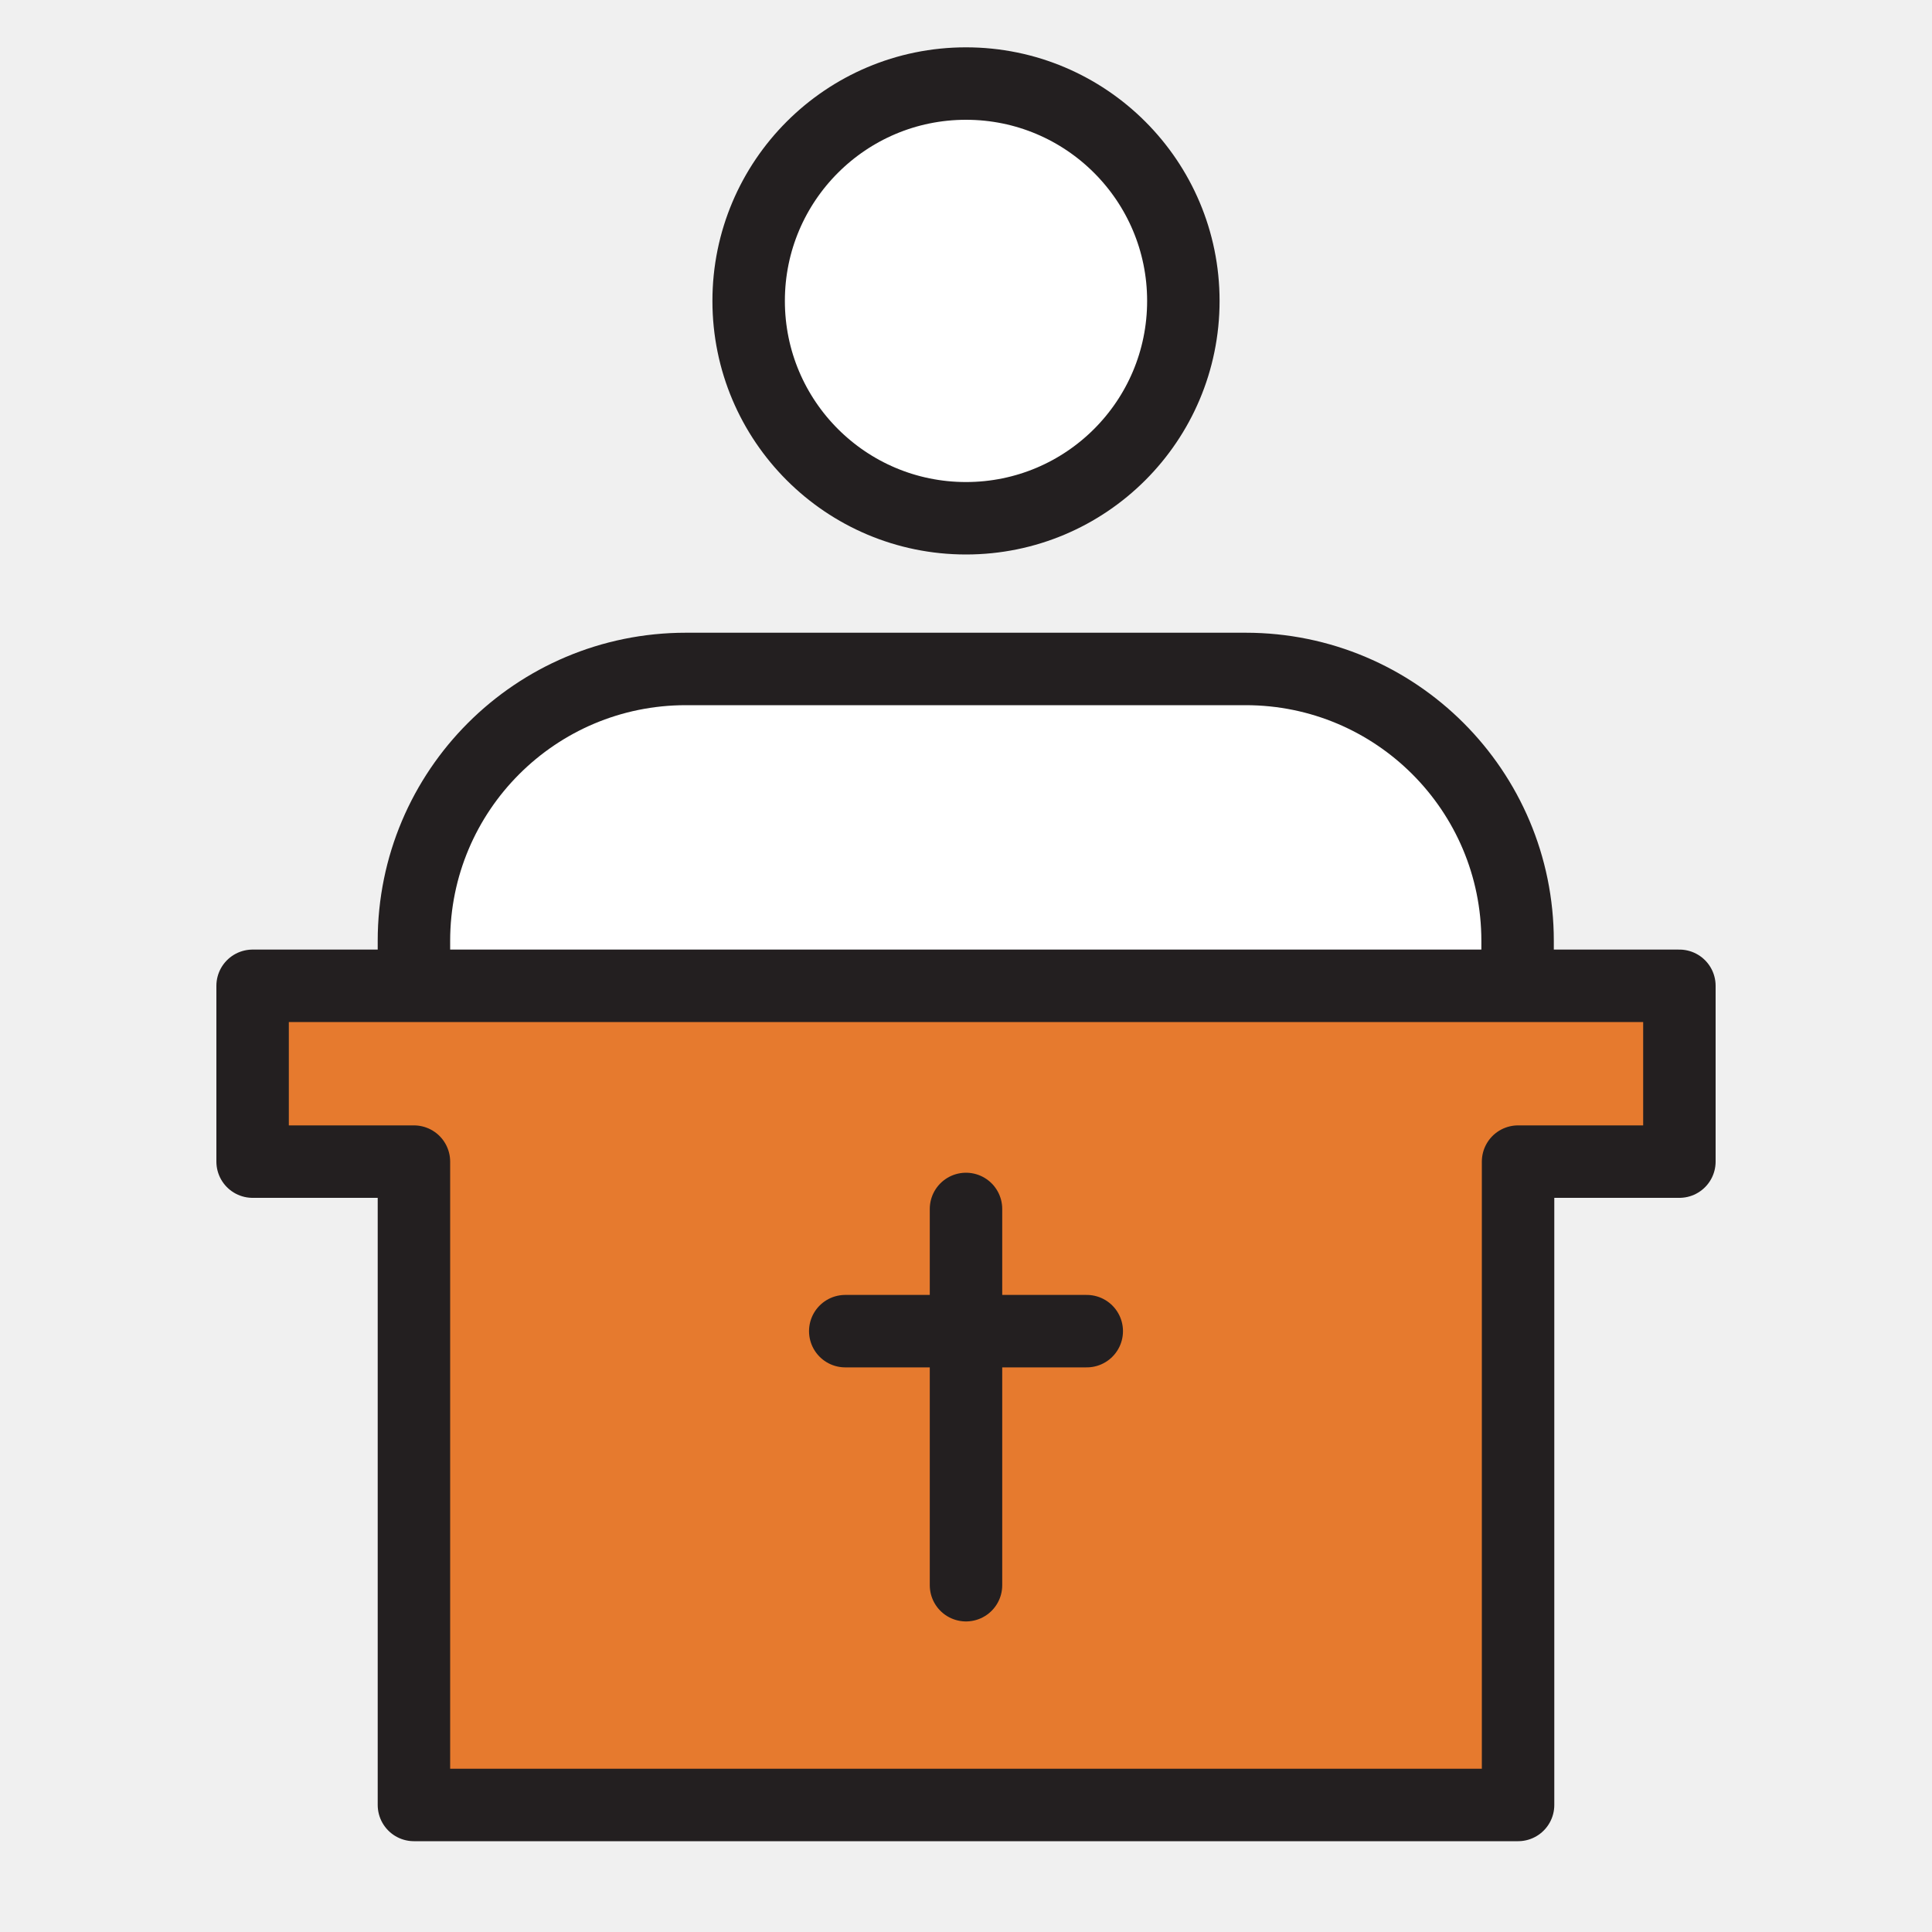
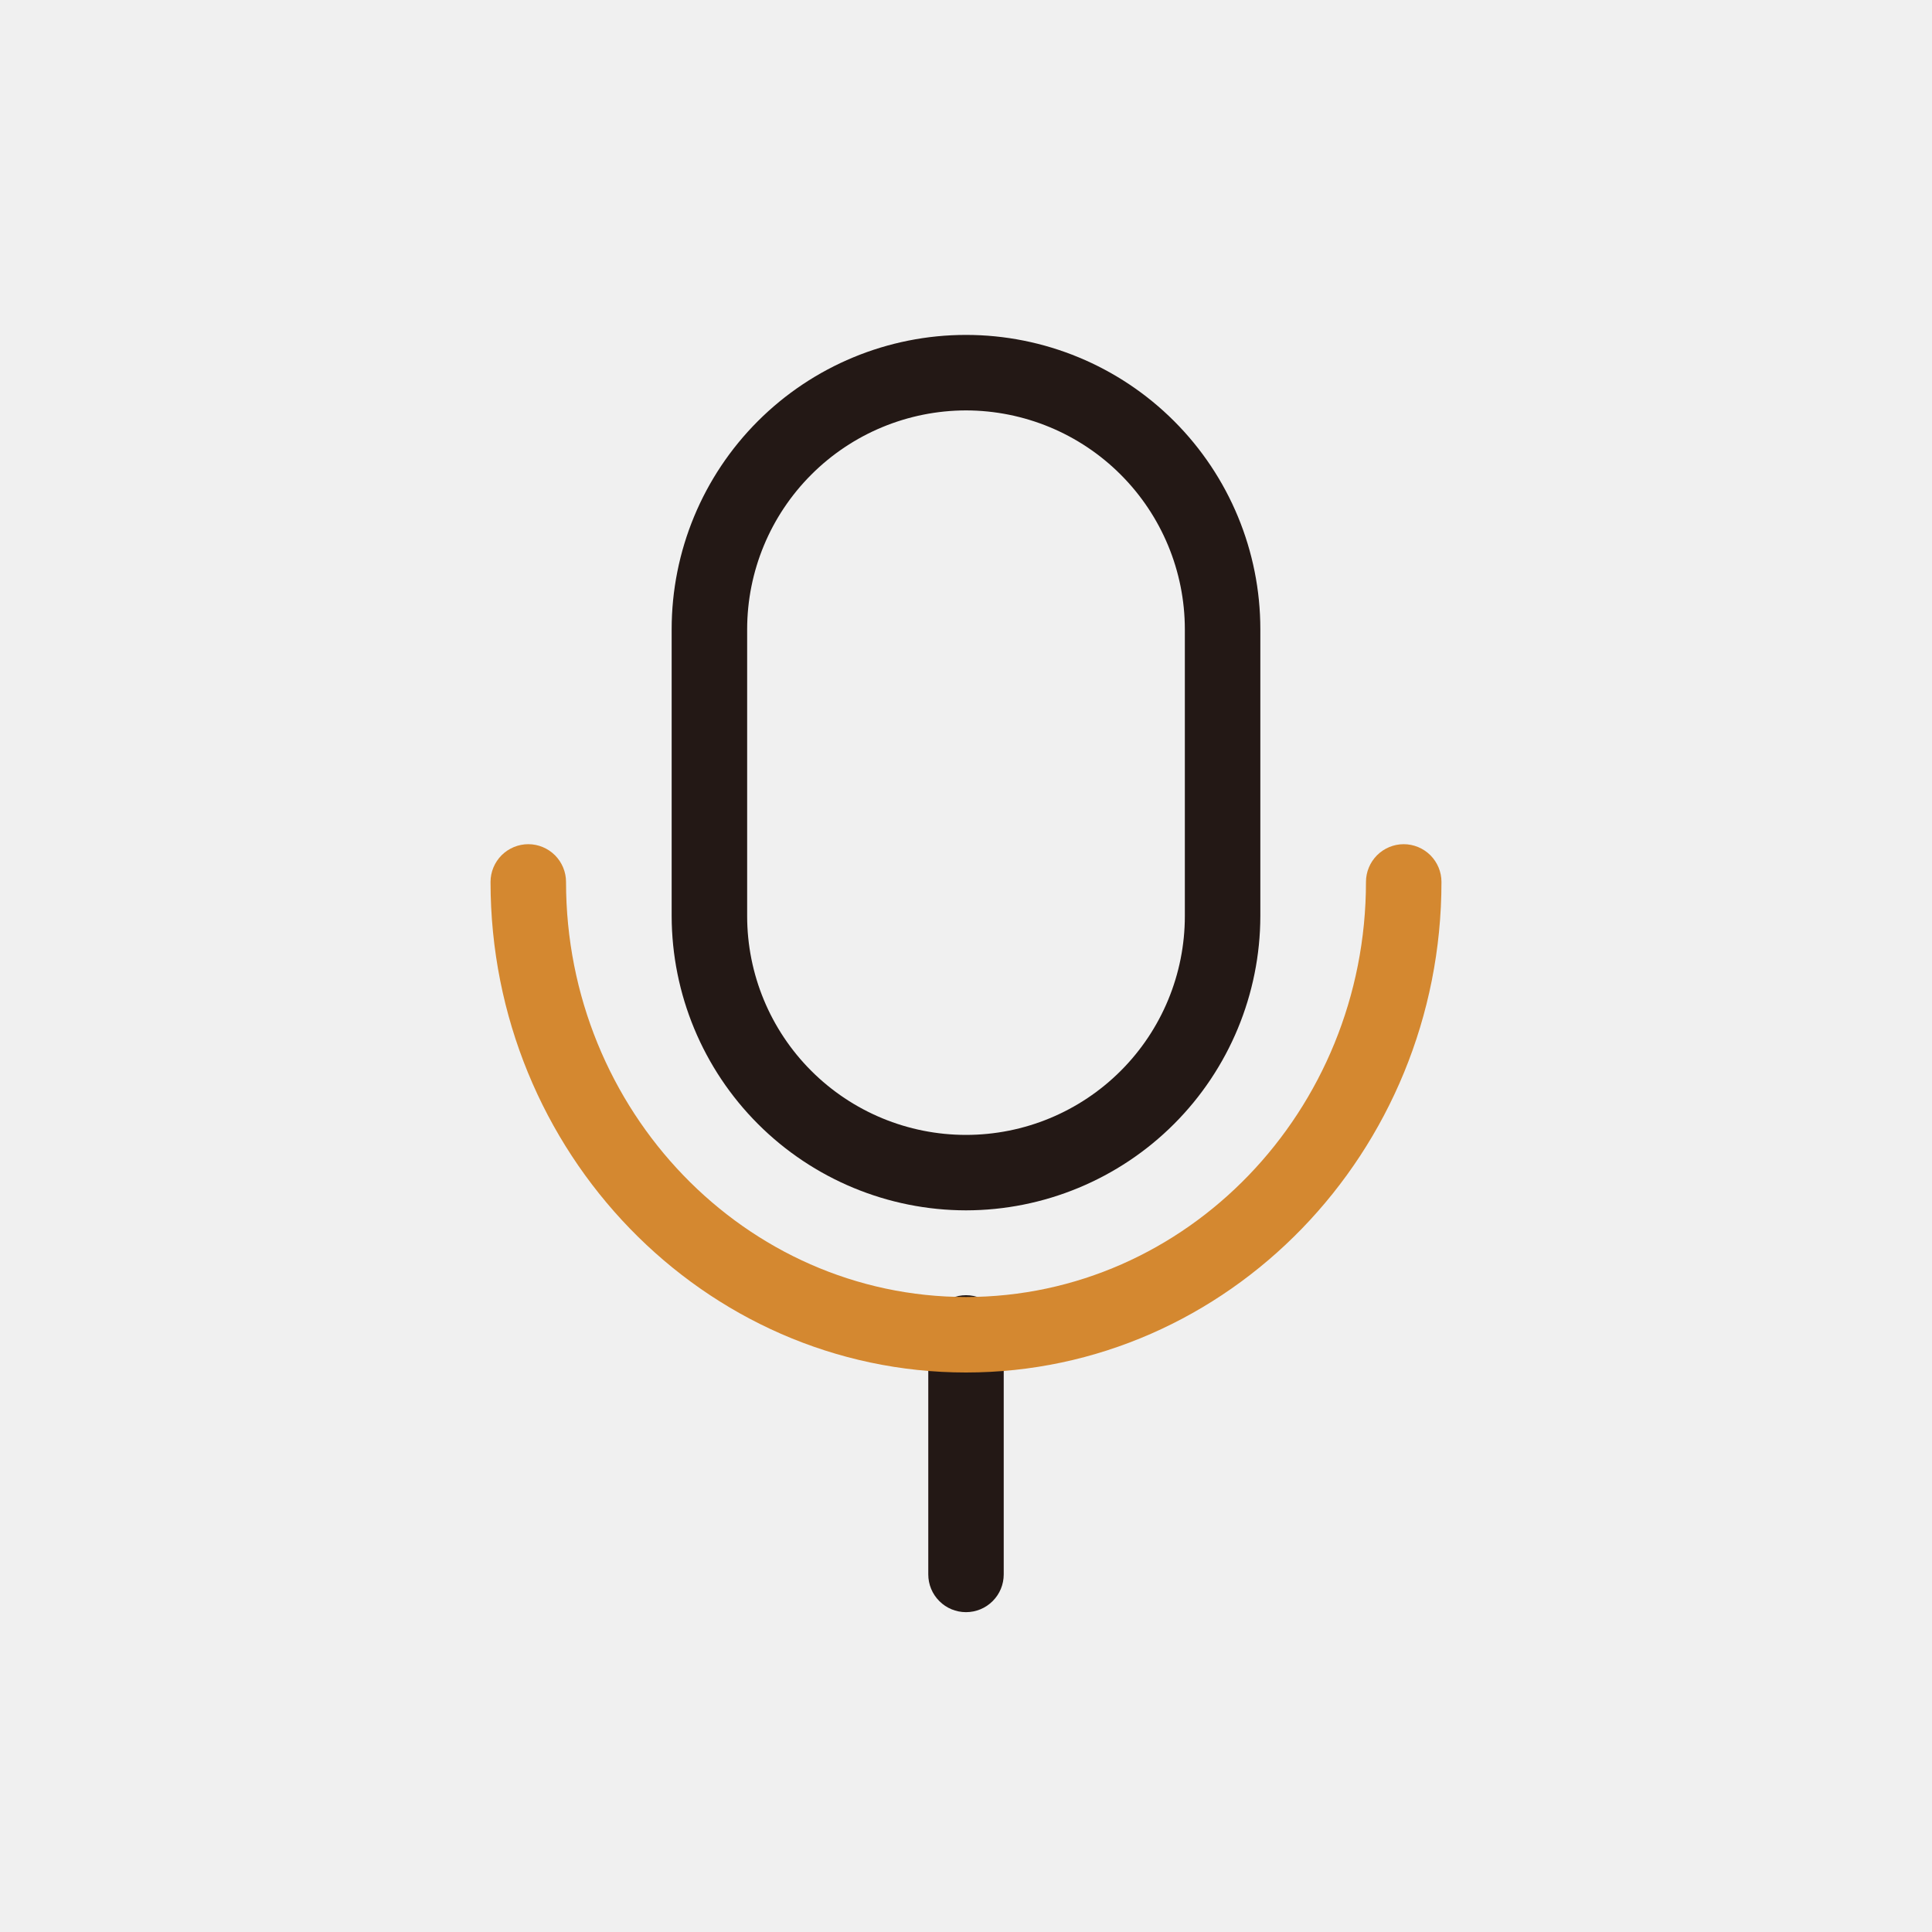
<svg xmlns="http://www.w3.org/2000/svg" width="40" height="40" viewBox="0 0 40 40" fill="none">
-   <path d="M20 10.73C22.485 10.73 24.5 8.716 24.5 6.23C24.5 3.745 22.485 1.73 20 1.73C17.515 1.73 15.5 3.745 15.5 6.23C15.5 8.716 17.515 10.73 20 10.73Z" fill="white" stroke="#231F20" stroke-width="1.5" stroke-miterlimit="10" stroke-linecap="round" stroke-linejoin="round" />
-   <path d="M8.57 20.07V19.48C8.57 16.37 11.09 13.85 14.2 13.85H25.79C28.9 13.85 31.42 16.37 31.42 19.48V20.07" fill="white" />
-   <path d="M8.57 20.07V19.48C8.57 16.37 11.09 13.85 14.2 13.85H25.79C28.9 13.85 31.42 16.37 31.42 19.48V20.07" stroke="#231F20" stroke-width="1.5" stroke-miterlimit="10" stroke-linecap="round" stroke-linejoin="round" />
-   <path d="M5.23 20.41V24.05H8.57V37.37H31.43V24.05H34.77V20.41H5.23Z" fill="#E67A2E" stroke="#231F20" stroke-width="1.5" stroke-miterlimit="10" stroke-linecap="round" stroke-linejoin="round" />
-   <path d="M20 25.03V32.82" stroke="#231F20" stroke-width="1.5" stroke-miterlimit="10" stroke-linecap="round" stroke-linejoin="round" />
-   <path d="M17.5 27.56H22.5" stroke="#231F20" stroke-width="1.5" stroke-miterlimit="10" stroke-linecap="round" stroke-linejoin="round" />
+   <path d="M20 25.059C18.385 25.057 16.836 24.414 15.694 23.272C14.552 22.13 13.909 20.581 13.906 18.966V13.028C13.906 11.412 14.548 9.862 15.691 8.719C16.834 7.576 18.384 6.934 20 6.934C21.616 6.934 23.166 7.576 24.309 8.719C25.452 9.862 26.094 11.412 26.094 13.028V18.966C26.091 20.581 25.448 22.13 24.306 23.272C23.164 24.414 21.615 25.057 20 25.059ZM20 8.497C18.799 8.499 17.647 8.976 16.798 9.826C15.948 10.675 15.47 11.827 15.469 13.028V18.966C15.469 20.167 15.946 21.32 16.796 22.17C17.646 23.02 18.798 23.497 20 23.497C21.202 23.497 22.354 23.02 23.204 22.17C24.054 21.32 24.531 20.167 24.531 18.966V13.028C24.53 11.827 24.052 10.675 23.202 9.826C22.353 8.976 21.201 8.499 20 8.497Z" fill="#231815" />
+   <path d="M20 33.378C19.793 33.378 19.594 33.296 19.448 33.149C19.301 33.003 19.219 32.804 19.219 32.597V27.597C19.219 27.39 19.301 27.191 19.448 27.044C19.594 26.898 19.793 26.816 20 26.816C20.207 26.816 20.406 26.898 20.552 27.044C20.699 27.191 20.781 27.39 20.781 27.597V32.597C20.781 32.804 20.699 33.003 20.552 33.149C20.406 33.296 20.207 33.378 20 33.378Z" fill="#231815" />
+   <path d="M20 28.416C14.572 28.416 10.156 23.859 10.156 18.259C10.156 18.052 10.239 17.854 10.385 17.707C10.532 17.561 10.73 17.478 10.938 17.478C11.145 17.478 11.343 17.561 11.49 17.707C11.636 17.854 11.719 18.052 11.719 18.259C11.719 22.997 15.434 26.853 20 26.853C24.566 26.853 28.281 22.997 28.281 18.259C28.281 18.052 28.364 17.854 28.51 17.707C28.657 17.561 28.855 17.478 29.062 17.478C29.27 17.478 29.468 17.561 29.615 17.707C29.761 17.854 29.844 18.052 29.844 18.259C29.844 23.85 25.428 28.416 20 28.416Z" fill="#D48830" />
</svg>
